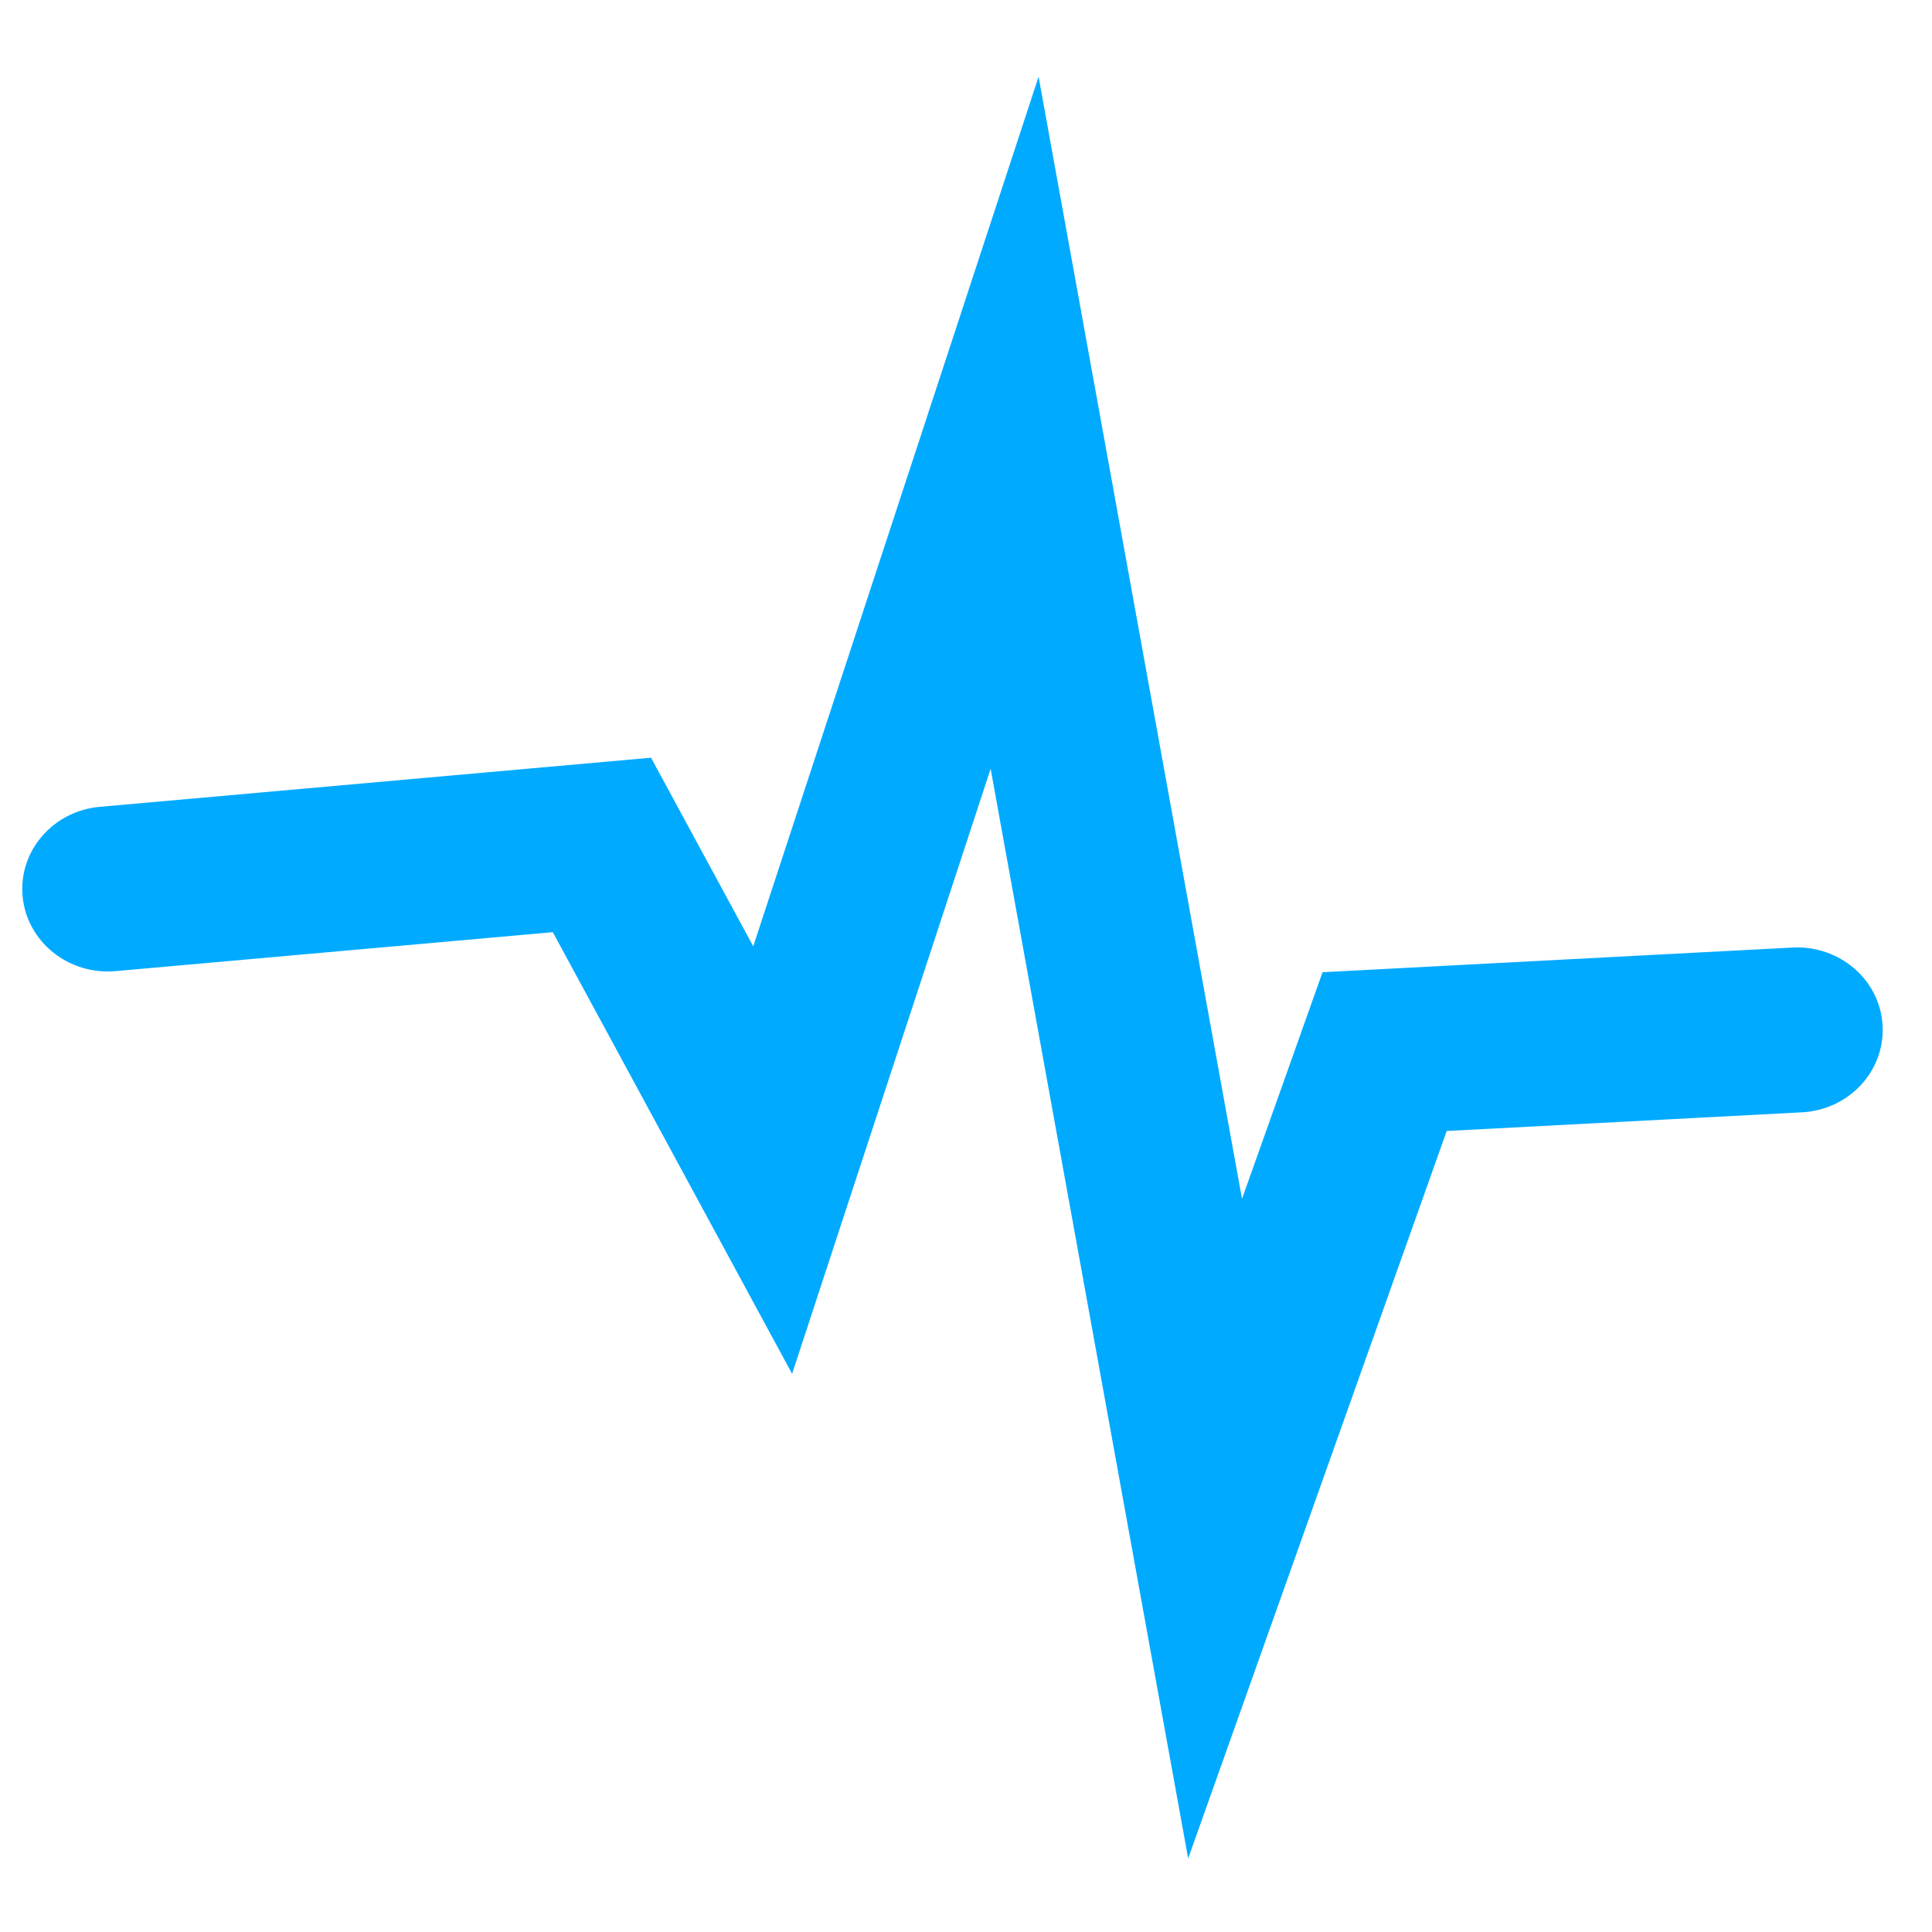
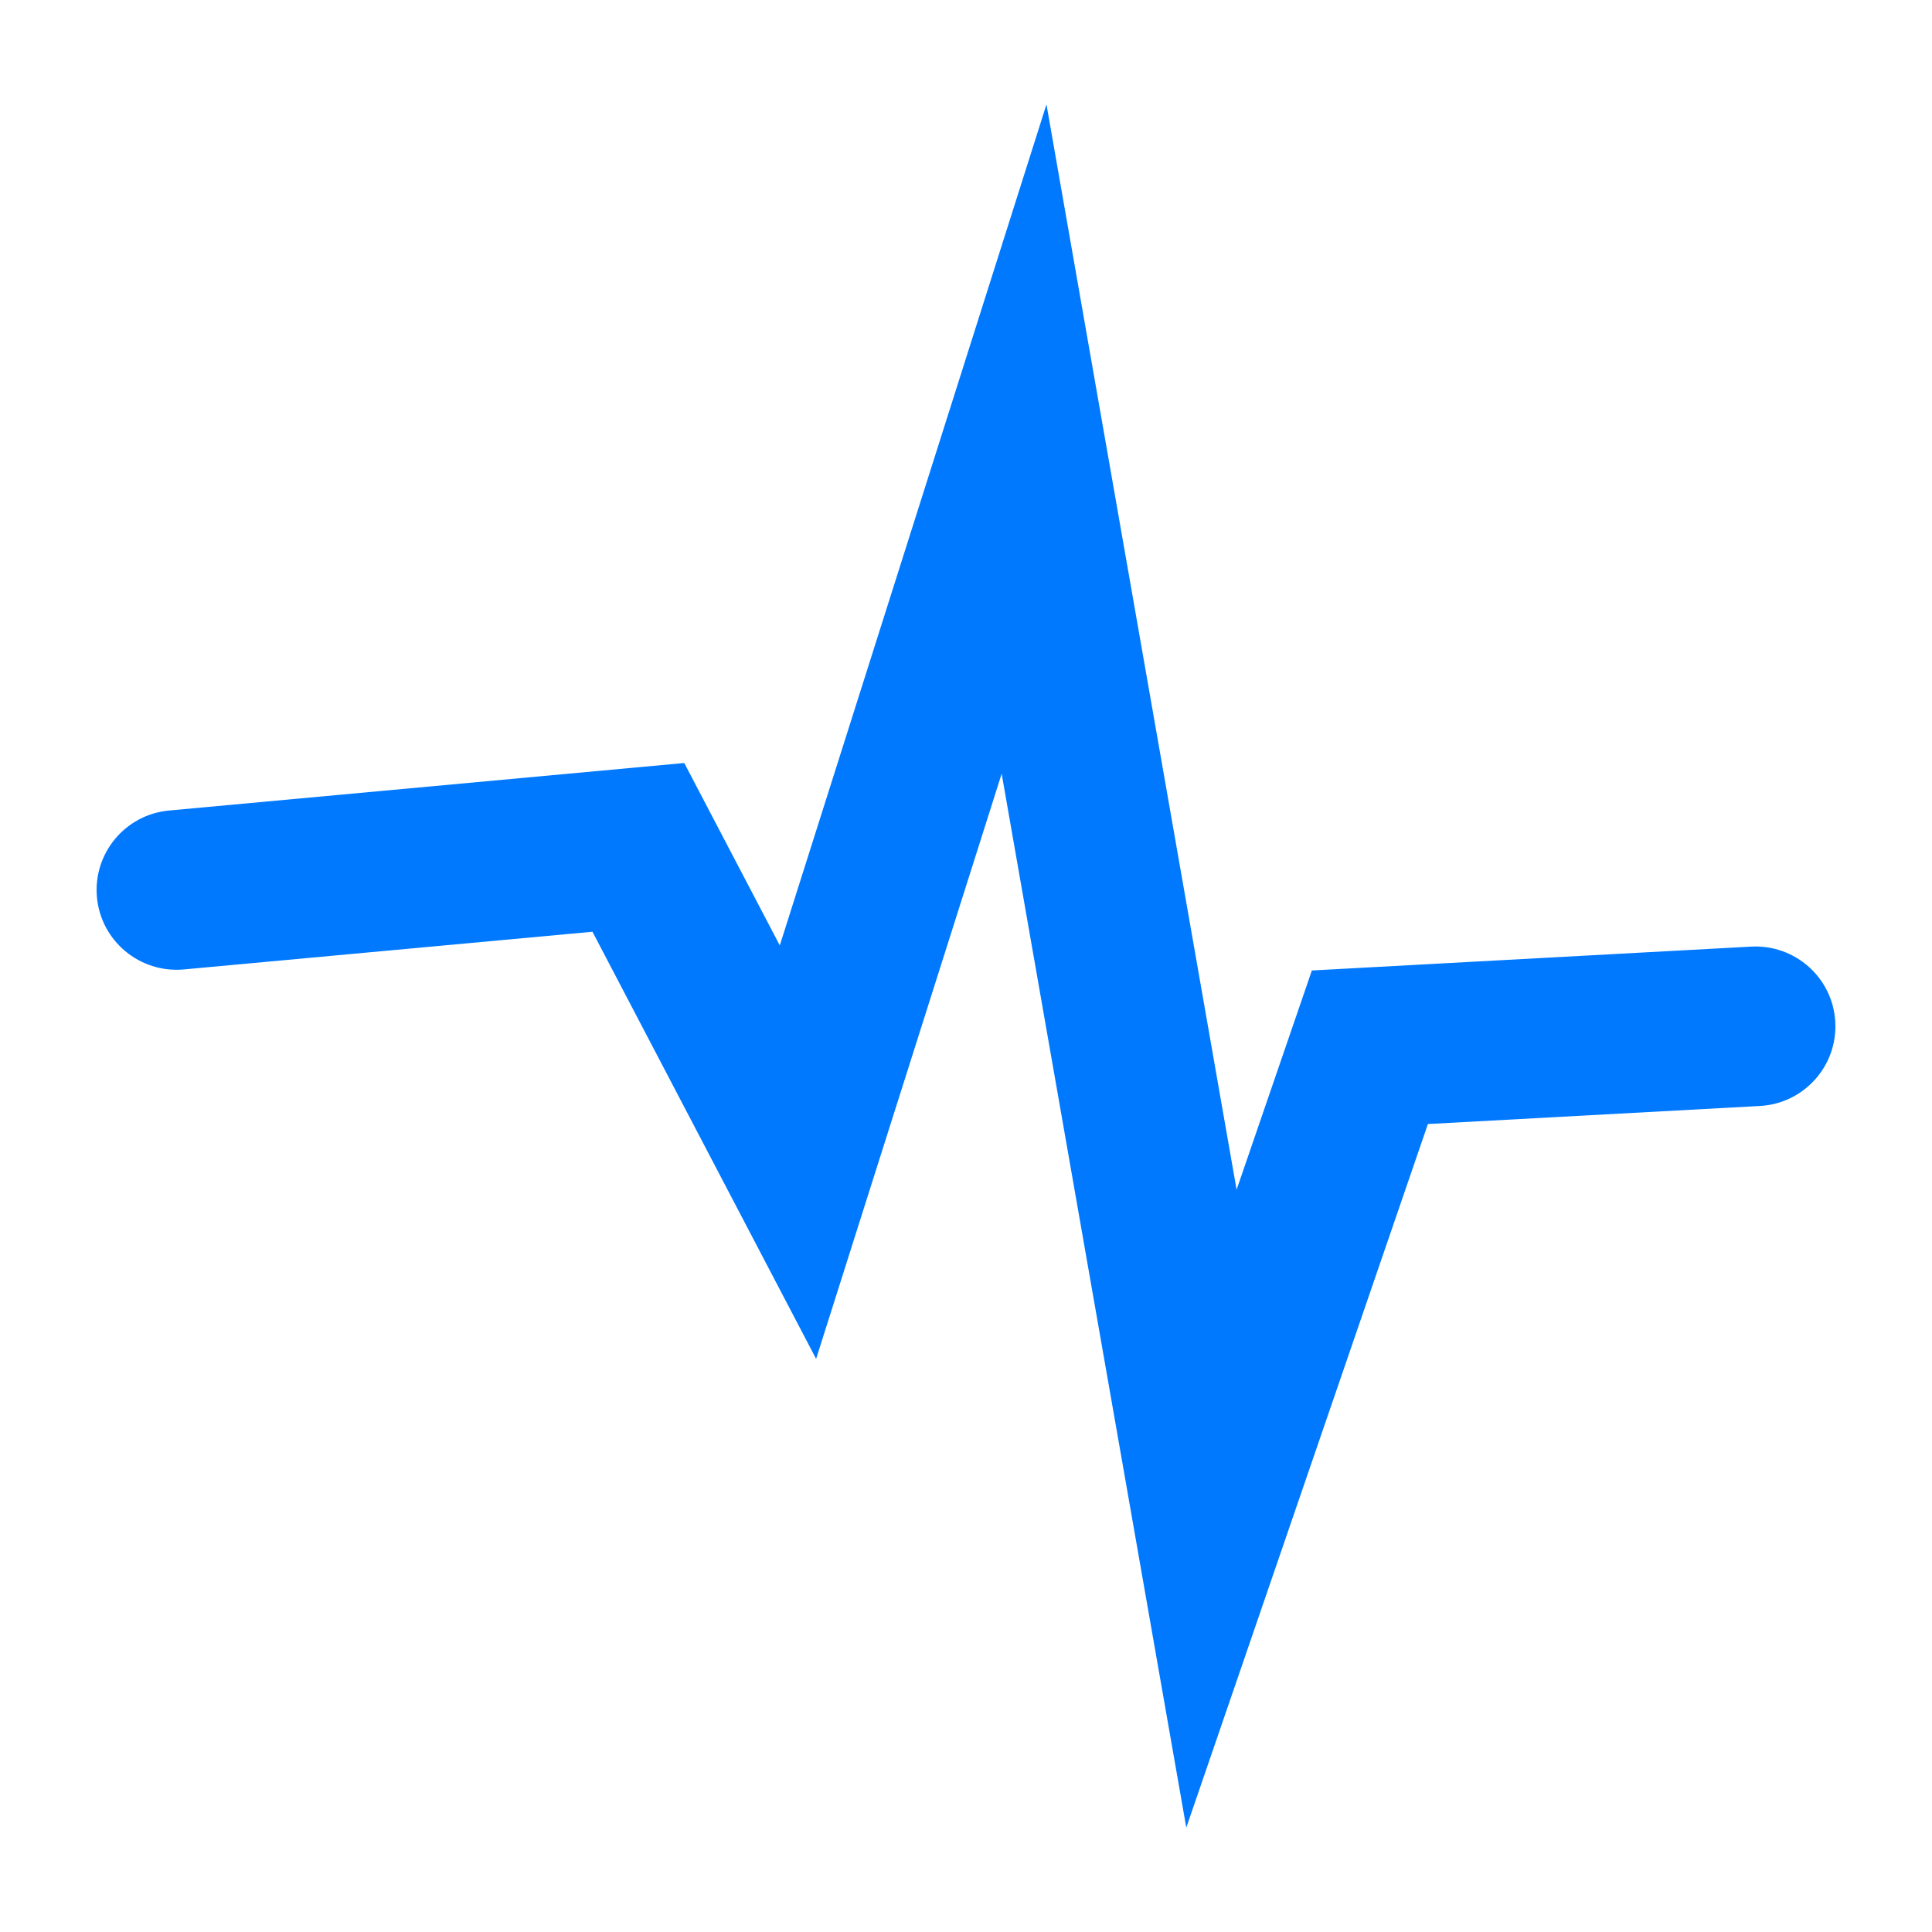
- <svg xmlns="http://www.w3.org/2000/svg" viewBox="0 0 500 500">
-   <defs />
-   <path d="M 307.497 480.967 L 256.374 198.959 L 204.995 355.534 L 143.068 241.244 L 29.89 251.33 C 17.758 252.385 6.98 243.773 5.858 232.026 C 4.741 220.288 13.679 209.886 25.835 208.806 L 168.483 196.094 L 194.939 244.907 L 268.785 19.855 L 321.43 310.266 L 342.276 251.612 L 463.942 245.222 C 476.142 244.61 486.549 253.607 487.211 265.381 C 487.876 277.155 478.534 287.226 466.347 287.867 L 374.406 292.7 L 307.497 480.967 Z" style="fill: rgba(0, 170, 255, 255);" />
+ <svg xmlns="http://www.w3.org/2000/svg" viewBox="0 0 100 100">
+   <path fill="#0079FF" d="M61.402,94.597l-9.556-54.549l-9.604,30.286L30.666,48.227L9.511,50.178c-2.268,0.204-4.283-1.462-4.493-3.734c-0.209-2.271,1.462-4.283,3.734-4.492l26.665-2.459l4.945,9.442L54.165,5.403l9.841,56.175l3.896-11.346l22.743-1.236c2.28-0.118,4.225,1.622,4.349,3.9c0.124,2.277-1.622,4.225-3.9,4.349L73.908,58.18L61.402,94.597z" />
</svg>
